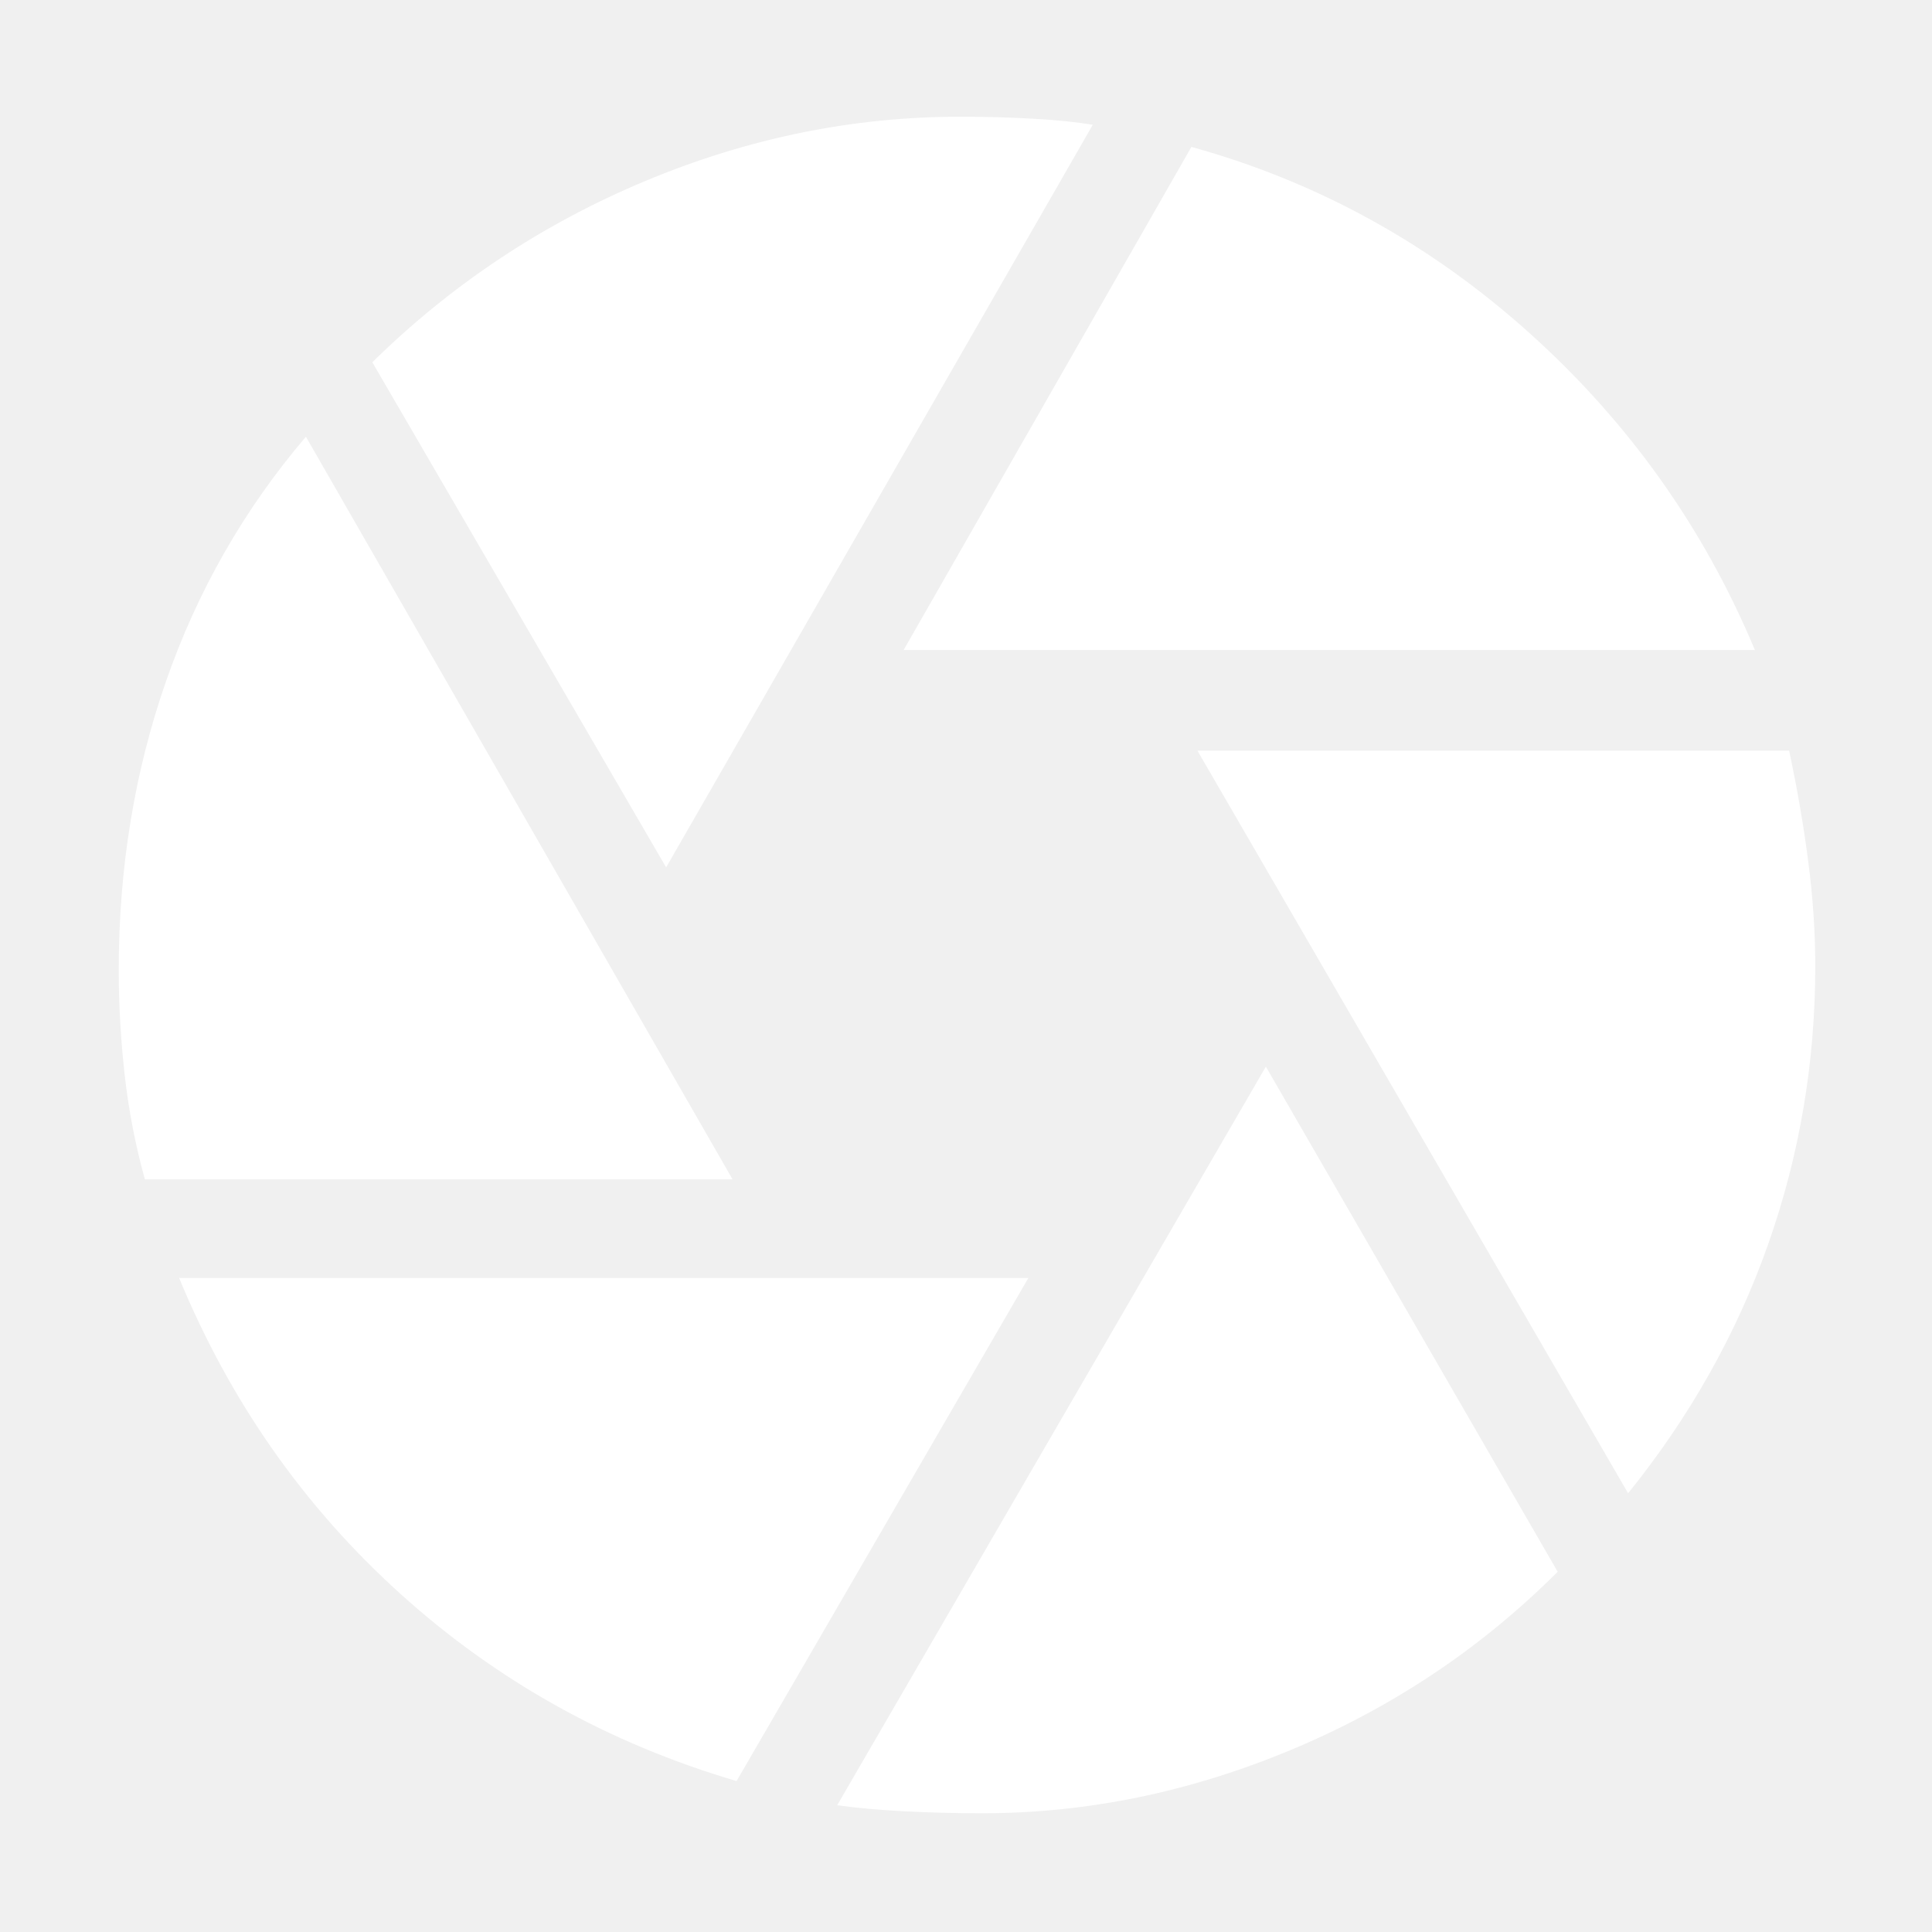
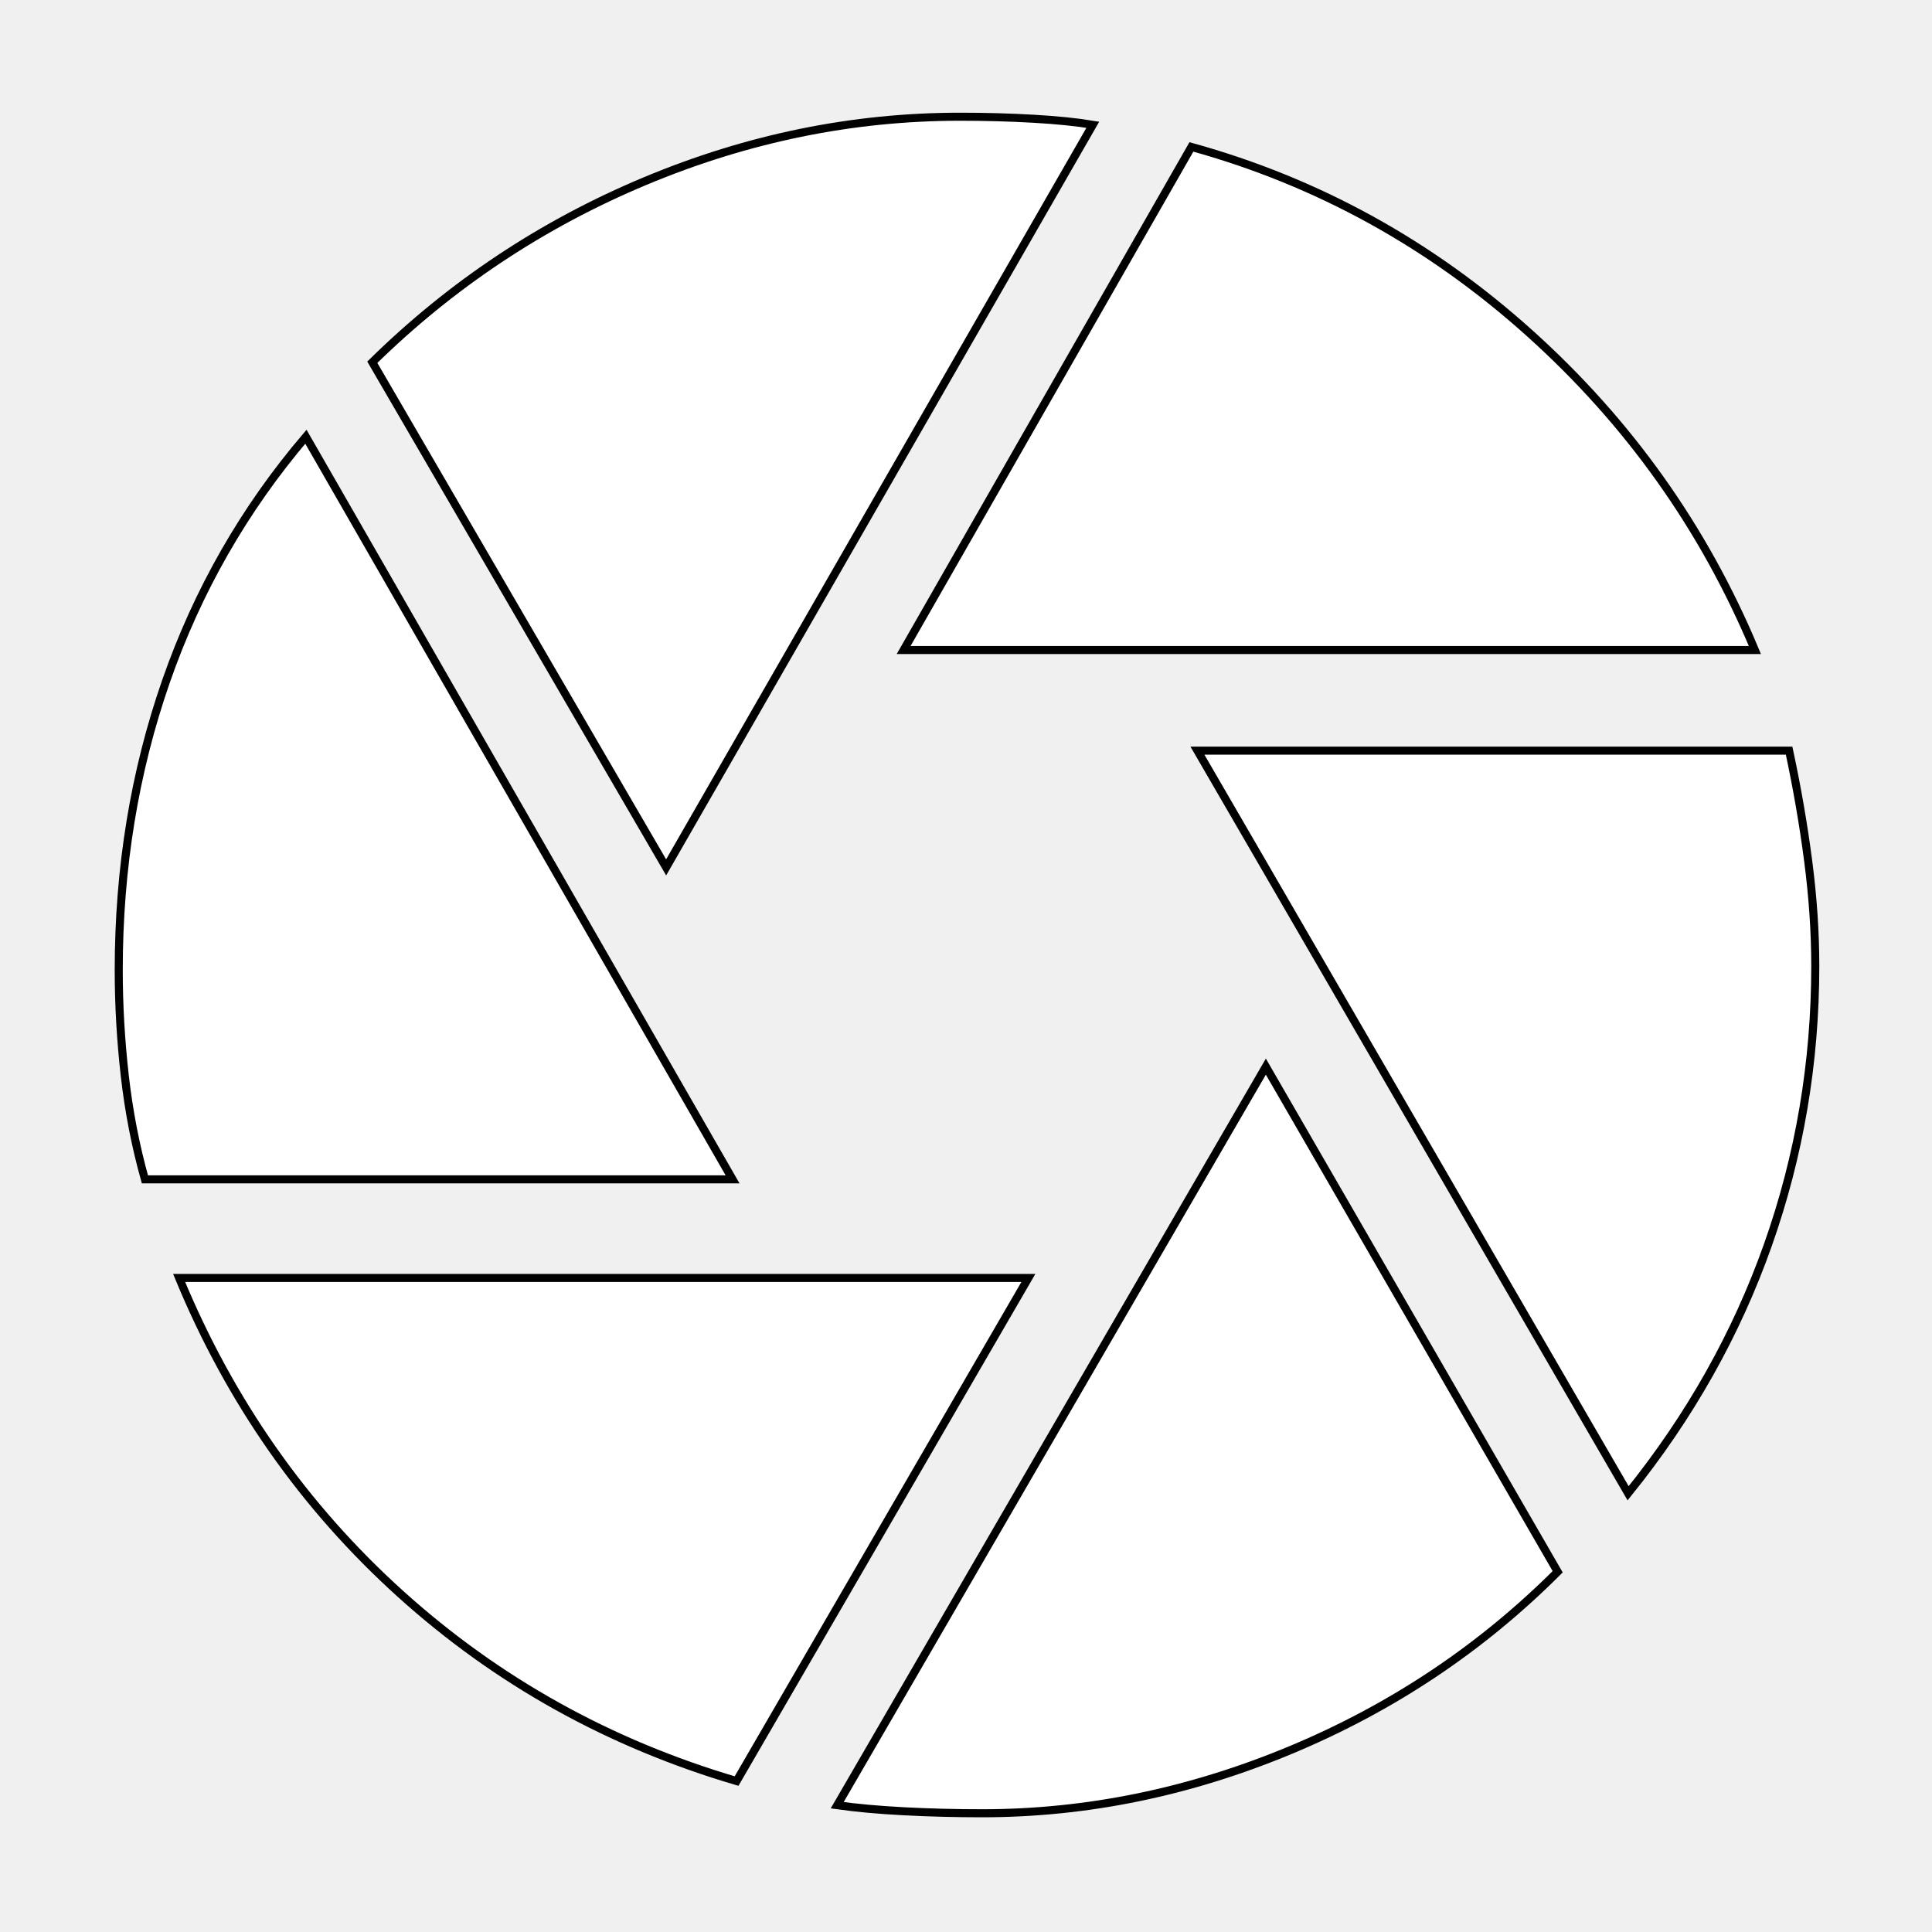
<svg xmlns="http://www.w3.org/2000/svg" height="48" viewBox="0 -960 960 960" width="48" fill="#ffffff">
-   <path d="m449-637 143-250q94 26 168 92.5T872-637H449ZM331-529 185-780q59-58 135.5-90T477-902q19 0 36.5 1t29.5 3L331-529ZM72-374q-7-25-10-51.5T59-478q0-76 23.5-143.5T152-743l212 369H72ZM366-75q-95-28-167-93T89-325h422L366-75Zm122 16q-20 0-39-1t-33-3l213-367 145 251q-57 57-132.5 88.5T488-59Zm321-159L595-587h294q6 28 9.5 55t3.5 52q0 72-23.5 138.5T809-218Z" />
+   <path stroke-width="4" stroke="#000000" d="m449-637 143-250q94 26 168 92.5T872-637H449ZM331-529 185-780q59-58 135.5-90T477-902q19 0 36.5 1t29.5 3L331-529ZM72-374q-7-25-10-51.5T59-478q0-76 23.5-143.5T152-743l212 369H72ZM366-75q-95-28-167-93T89-325h422L366-75Zm122 16q-20 0-39-1t-33-3l213-367 145 251q-57 57-132.5 88.5T488-59Zm321-159L595-587h294q6 28 9.5 55t3.5 52q0 72-23.5 138.5T809-218Z" />
</svg>
